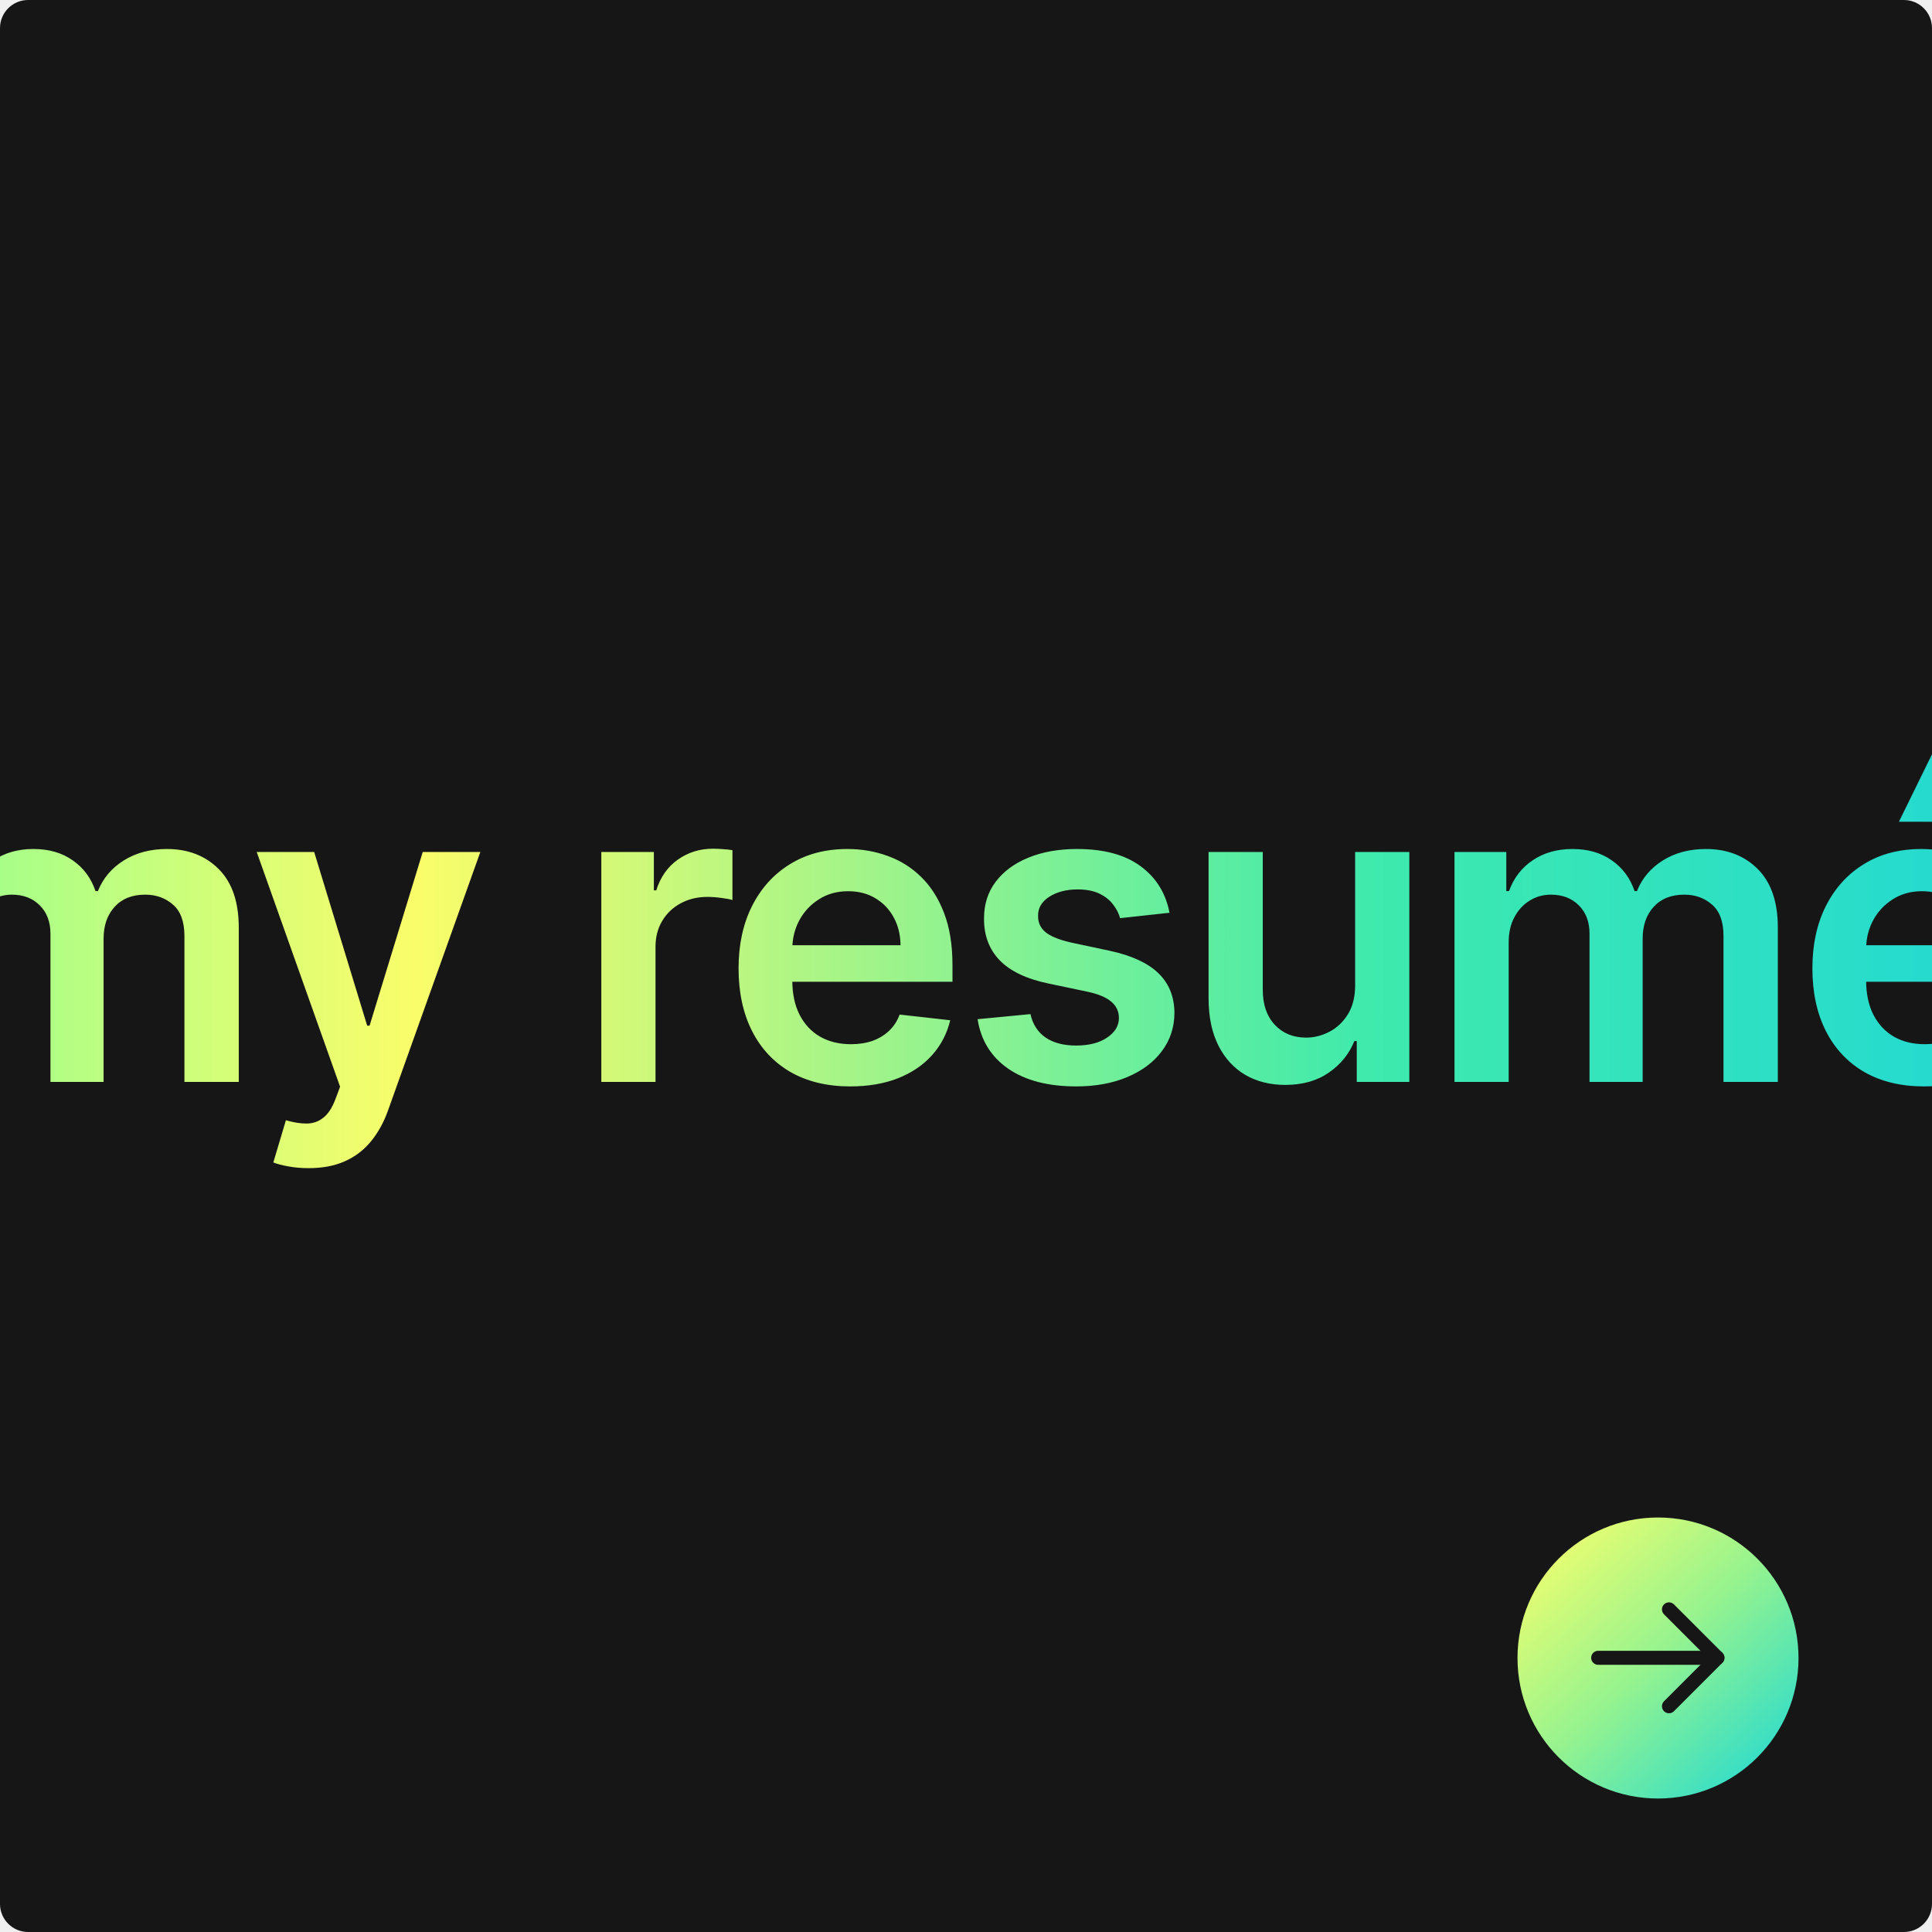
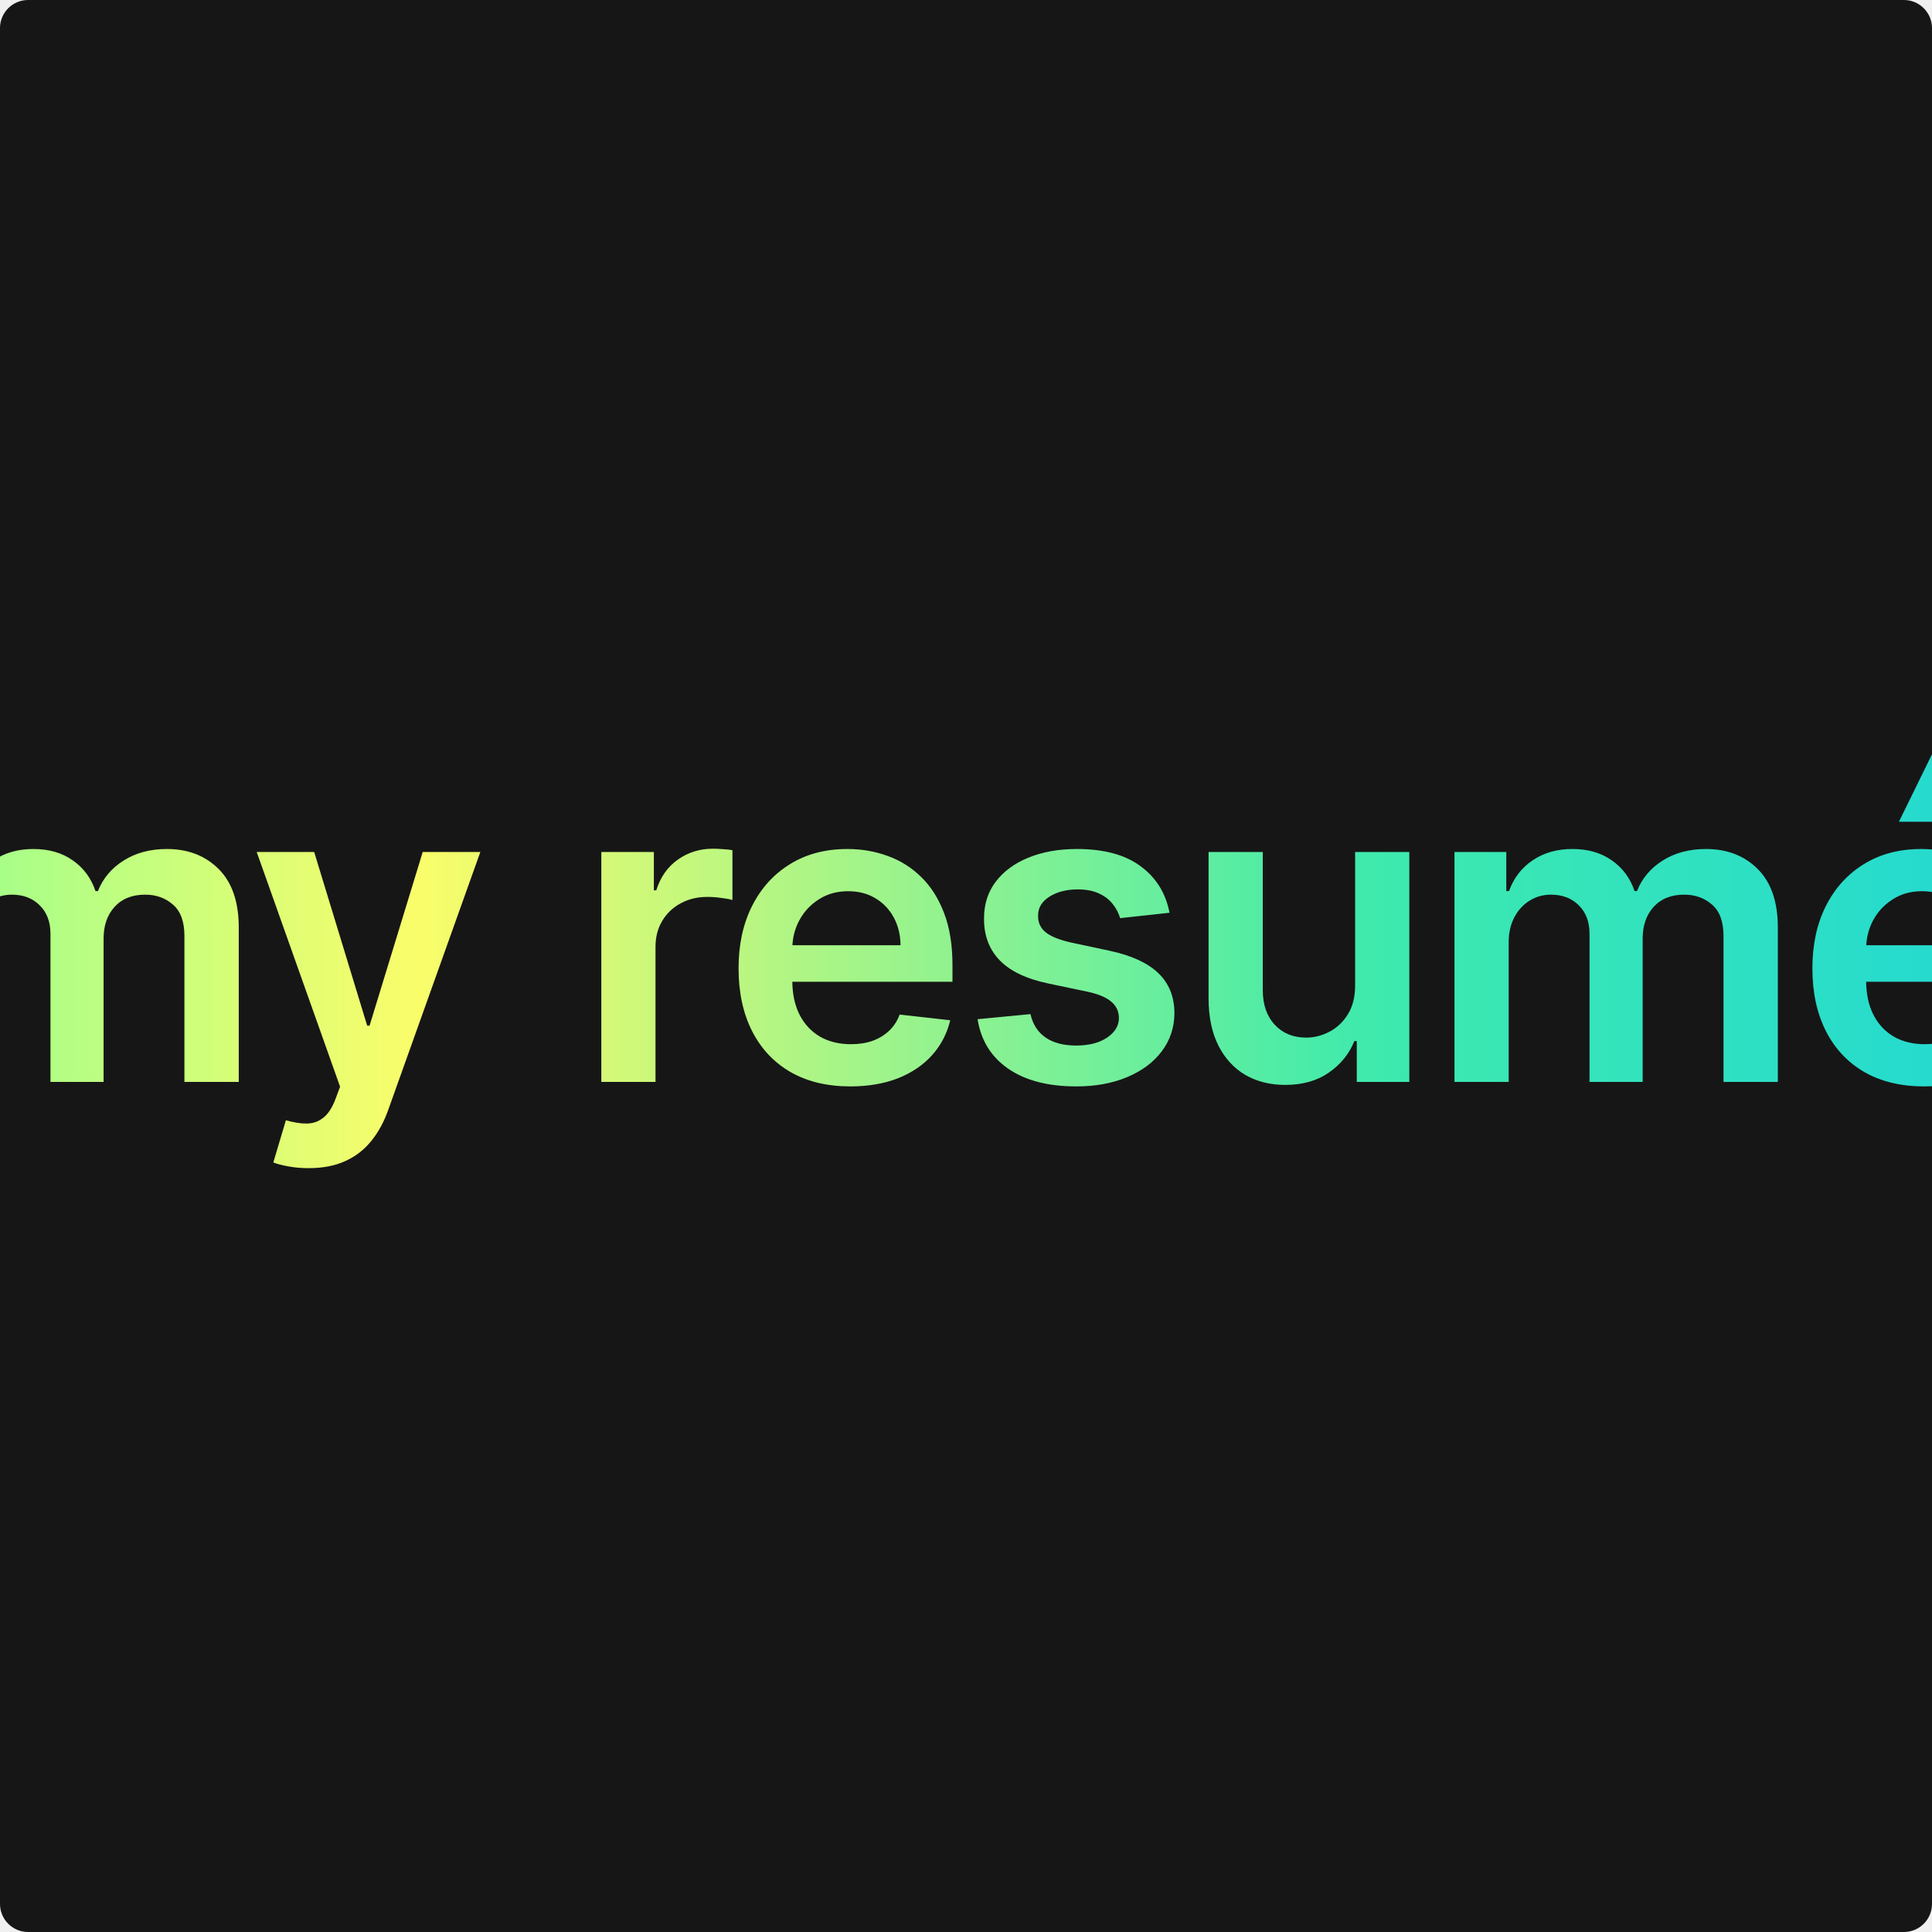
<svg xmlns="http://www.w3.org/2000/svg" width="275" height="275" viewBox="0 0 275 275" fill="none">
  <g clip-path="url(#clip0_32_160)">
    <rect width="275" height="275" rx="4" fill="#161616" />
    <path d="M-12.037 154V121.273H-4.665V126.834H-4.281C-3.599 124.959 -2.47 123.496 -0.893 122.445C0.683 121.379 2.565 120.847 4.753 120.847C6.969 120.847 8.837 121.386 10.357 122.466C11.891 123.531 12.97 124.987 13.595 126.834H13.936C14.661 125.016 15.882 123.567 17.601 122.487C19.334 121.393 21.386 120.847 23.759 120.847C26.77 120.847 29.227 121.798 31.131 123.702C33.034 125.605 33.986 128.382 33.986 132.033V154H26.251V133.226C26.251 131.195 25.712 129.71 24.632 128.773C23.553 127.821 22.232 127.345 20.669 127.345C18.808 127.345 17.352 127.928 16.301 129.092C15.264 130.243 14.746 131.741 14.746 133.588V154H7.182V132.906C7.182 131.216 6.67 129.866 5.648 128.858C4.639 127.849 3.318 127.345 1.685 127.345C0.577 127.345 -0.432 127.629 -1.341 128.197C-2.25 128.751 -2.974 129.54 -3.514 130.562C-4.054 131.571 -4.324 132.75 -4.324 134.099V154H-12.037ZM43.933 166.273C42.882 166.273 41.909 166.188 41.014 166.017C40.133 165.861 39.43 165.676 38.904 165.463L40.694 159.455C41.816 159.781 42.818 159.938 43.699 159.923C44.579 159.909 45.353 159.632 46.021 159.092C46.703 158.567 47.278 157.686 47.747 156.45L48.407 154.682L36.539 121.273H44.721L52.264 145.989H52.605L60.169 121.273H68.372L55.268 157.963C54.657 159.696 53.848 161.18 52.839 162.416C51.831 163.666 50.595 164.618 49.132 165.271C47.683 165.939 45.95 166.273 43.933 166.273ZM85.592 154V121.273H93.071V126.727H93.412C94.008 124.838 95.031 123.382 96.48 122.359C97.943 121.322 99.612 120.804 101.487 120.804C101.913 120.804 102.389 120.825 102.914 120.868C103.454 120.896 103.902 120.946 104.257 121.017V128.112C103.93 127.999 103.412 127.899 102.701 127.814C102.005 127.714 101.331 127.665 100.677 127.665C99.271 127.665 98.007 127.97 96.885 128.581C95.777 129.178 94.903 130.009 94.264 131.074C93.625 132.139 93.305 133.368 93.305 134.76V154H85.592ZM121.022 154.639C117.741 154.639 114.907 153.957 112.521 152.594C110.148 151.216 108.323 149.27 107.045 146.756C105.766 144.227 105.127 141.251 105.127 137.828C105.127 134.462 105.766 131.507 107.045 128.964C108.337 126.408 110.141 124.419 112.457 122.999C114.772 121.564 117.492 120.847 120.617 120.847C122.634 120.847 124.538 121.173 126.327 121.827C128.131 122.466 129.722 123.46 131.1 124.81C132.492 126.159 133.586 127.878 134.381 129.966C135.177 132.04 135.575 134.511 135.575 137.381V139.746H108.749V134.547H128.181C128.167 133.07 127.847 131.756 127.222 130.605C126.597 129.44 125.724 128.524 124.602 127.857C123.494 127.189 122.201 126.855 120.724 126.855C119.147 126.855 117.762 127.239 116.569 128.006C115.376 128.759 114.445 129.753 113.778 130.989C113.124 132.21 112.79 133.553 112.776 135.016V139.554C112.776 141.457 113.124 143.091 113.82 144.455C114.516 145.804 115.489 146.841 116.739 147.565C117.989 148.276 119.452 148.631 121.129 148.631C122.251 148.631 123.266 148.474 124.175 148.162C125.085 147.835 125.873 147.359 126.54 146.734C127.208 146.109 127.712 145.335 128.053 144.412L135.255 145.222C134.8 147.125 133.934 148.787 132.656 150.207C131.391 151.614 129.772 152.707 127.798 153.489C125.823 154.256 123.565 154.639 121.022 154.639ZM166.466 129.923L159.435 130.69C159.236 129.98 158.888 129.312 158.391 128.688C157.908 128.062 157.255 127.558 156.431 127.175C155.607 126.791 154.598 126.599 153.405 126.599C151.8 126.599 150.451 126.947 149.357 127.643C148.277 128.339 147.745 129.241 147.759 130.349C147.745 131.301 148.093 132.075 148.803 132.672C149.527 133.268 150.721 133.759 152.382 134.142L157.965 135.335C161.061 136.003 163.363 137.061 164.868 138.51C166.388 139.959 167.155 141.855 167.169 144.199C167.155 146.259 166.551 148.077 165.358 149.653C164.179 151.216 162.539 152.437 160.436 153.318C158.334 154.199 155.919 154.639 153.192 154.639C149.186 154.639 145.962 153.801 143.519 152.125C141.076 150.435 139.62 148.084 139.151 145.072L146.672 144.348C147.013 145.825 147.738 146.94 148.846 147.693C149.953 148.446 151.395 148.822 153.171 148.822C155.003 148.822 156.473 148.446 157.581 147.693C158.703 146.94 159.265 146.01 159.265 144.902C159.265 143.964 158.902 143.19 158.178 142.58C157.468 141.969 156.36 141.5 154.854 141.173L149.272 140.001C146.132 139.348 143.81 138.247 142.304 136.699C140.799 135.136 140.053 133.162 140.067 130.776C140.053 128.759 140.6 127.011 141.708 125.534C142.83 124.043 144.385 122.892 146.374 122.082C148.377 121.259 150.685 120.847 153.299 120.847C157.134 120.847 160.152 121.663 162.354 123.297C164.57 124.93 165.941 127.139 166.466 129.923ZM192.889 140.236V121.273H200.602V154H193.123V148.183H192.782C192.044 150.016 190.829 151.514 189.139 152.679C187.463 153.844 185.396 154.426 182.939 154.426C180.794 154.426 178.897 153.95 177.25 152.999C175.616 152.033 174.338 150.634 173.414 148.801C172.491 146.955 172.029 144.724 172.029 142.111V121.273H179.743V140.918C179.743 142.991 180.311 144.639 181.447 145.861C182.583 147.082 184.075 147.693 185.922 147.693C187.058 147.693 188.159 147.416 189.224 146.862C190.289 146.308 191.163 145.484 191.845 144.391C192.541 143.283 192.889 141.898 192.889 140.236ZM207.033 154V121.273H214.406V126.834H214.789C215.471 124.959 216.6 123.496 218.177 122.445C219.754 121.379 221.636 120.847 223.823 120.847C226.039 120.847 227.907 121.386 229.427 122.466C230.961 123.531 232.04 124.987 232.665 126.834H233.006C233.731 125.016 234.952 123.567 236.671 122.487C238.404 121.393 240.457 120.847 242.829 120.847C245.84 120.847 248.298 121.798 250.201 123.702C252.104 125.605 253.056 128.382 253.056 132.033V154H245.322V133.226C245.322 131.195 244.782 129.71 243.702 128.773C242.623 127.821 241.302 127.345 239.739 127.345C237.879 127.345 236.423 127.928 235.371 129.092C234.335 130.243 233.816 131.741 233.816 133.588V154H226.252V132.906C226.252 131.216 225.741 129.866 224.718 128.858C223.71 127.849 222.388 127.345 220.755 127.345C219.647 127.345 218.638 127.629 217.729 128.197C216.82 128.751 216.096 129.54 215.556 130.562C215.016 131.571 214.746 132.75 214.746 134.099V154H207.033ZM273.87 154.639C270.588 154.639 267.755 153.957 265.368 152.594C262.996 151.216 261.171 149.27 259.892 146.756C258.614 144.227 257.975 141.251 257.975 137.828C257.975 134.462 258.614 131.507 259.892 128.964C261.185 126.408 262.989 124.419 265.304 122.999C267.62 121.564 270.34 120.847 273.465 120.847C275.482 120.847 277.385 121.173 279.175 121.827C280.979 122.466 282.57 123.46 283.948 124.81C285.34 126.159 286.434 127.878 287.229 129.966C288.025 132.04 288.422 134.511 288.422 137.381V139.746H261.597V134.547H281.029C281.015 133.07 280.695 131.756 280.07 130.605C279.445 129.44 278.571 128.524 277.449 127.857C276.341 127.189 275.049 126.855 273.571 126.855C271.995 126.855 270.61 127.239 269.417 128.006C268.223 128.759 267.293 129.753 266.625 130.989C265.972 132.21 265.638 133.553 265.624 135.016V139.554C265.624 141.457 265.972 143.091 266.668 144.455C267.364 145.804 268.337 146.841 269.587 147.565C270.837 148.276 272.3 148.631 273.976 148.631C275.098 148.631 276.114 148.474 277.023 148.162C277.932 147.835 278.721 147.359 279.388 146.734C280.056 146.109 280.56 145.335 280.901 144.412L288.103 145.222C287.648 147.125 286.782 148.787 285.503 150.207C284.239 151.614 282.62 152.707 280.645 153.489C278.671 154.256 276.412 154.639 273.87 154.639ZM270.29 116.969L275.063 107.232H282.605L276.064 116.969H270.29Z" fill="url(#paint0_linear_32_160)" />
-     <circle cx="236" cy="236" r="20" fill="url(#paint1_linear_32_160)" />
-     <path d="M227.485 235.971H244.456" stroke="#161616" stroke-width="2" stroke-linecap="round" stroke-linejoin="round" />
-     <path d="M237.562 229.076L244.456 235.97L237.562 242.865" stroke="#161616" stroke-width="2" stroke-linecap="round" stroke-linejoin="round" />
  </g>
  <defs>
    <linearGradient id="paint0_linear_32_160" x1="-19.503" y1="141.876" x2="296.095" y2="141.876" gradientUnits="userSpaceOnUse">
      <stop stop-color="#8DFF92" />
      <stop offset="0.25" stop-color="#FAFD6A" />
      <stop offset="0.677" stop-color="#3FEAAC" />
      <stop offset="1" stop-color="#1FD7D7" />
    </linearGradient>
-     <linearGradient id="paint1_linear_32_160" x1="219.5" y1="219.5" x2="252.5" y2="254.5" gradientUnits="userSpaceOnUse">
-       <stop stop-color="#EEFE6F" />
-       <stop offset="0.483" stop-color="#95F38F" />
-       <stop offset="1" stop-color="#25DAD0" />
-     </linearGradient>
    <clipPath id="clip0_32_160">
      <rect width="275" height="275" rx="4" fill="white" />
    </clipPath>
  </defs>
</svg>
